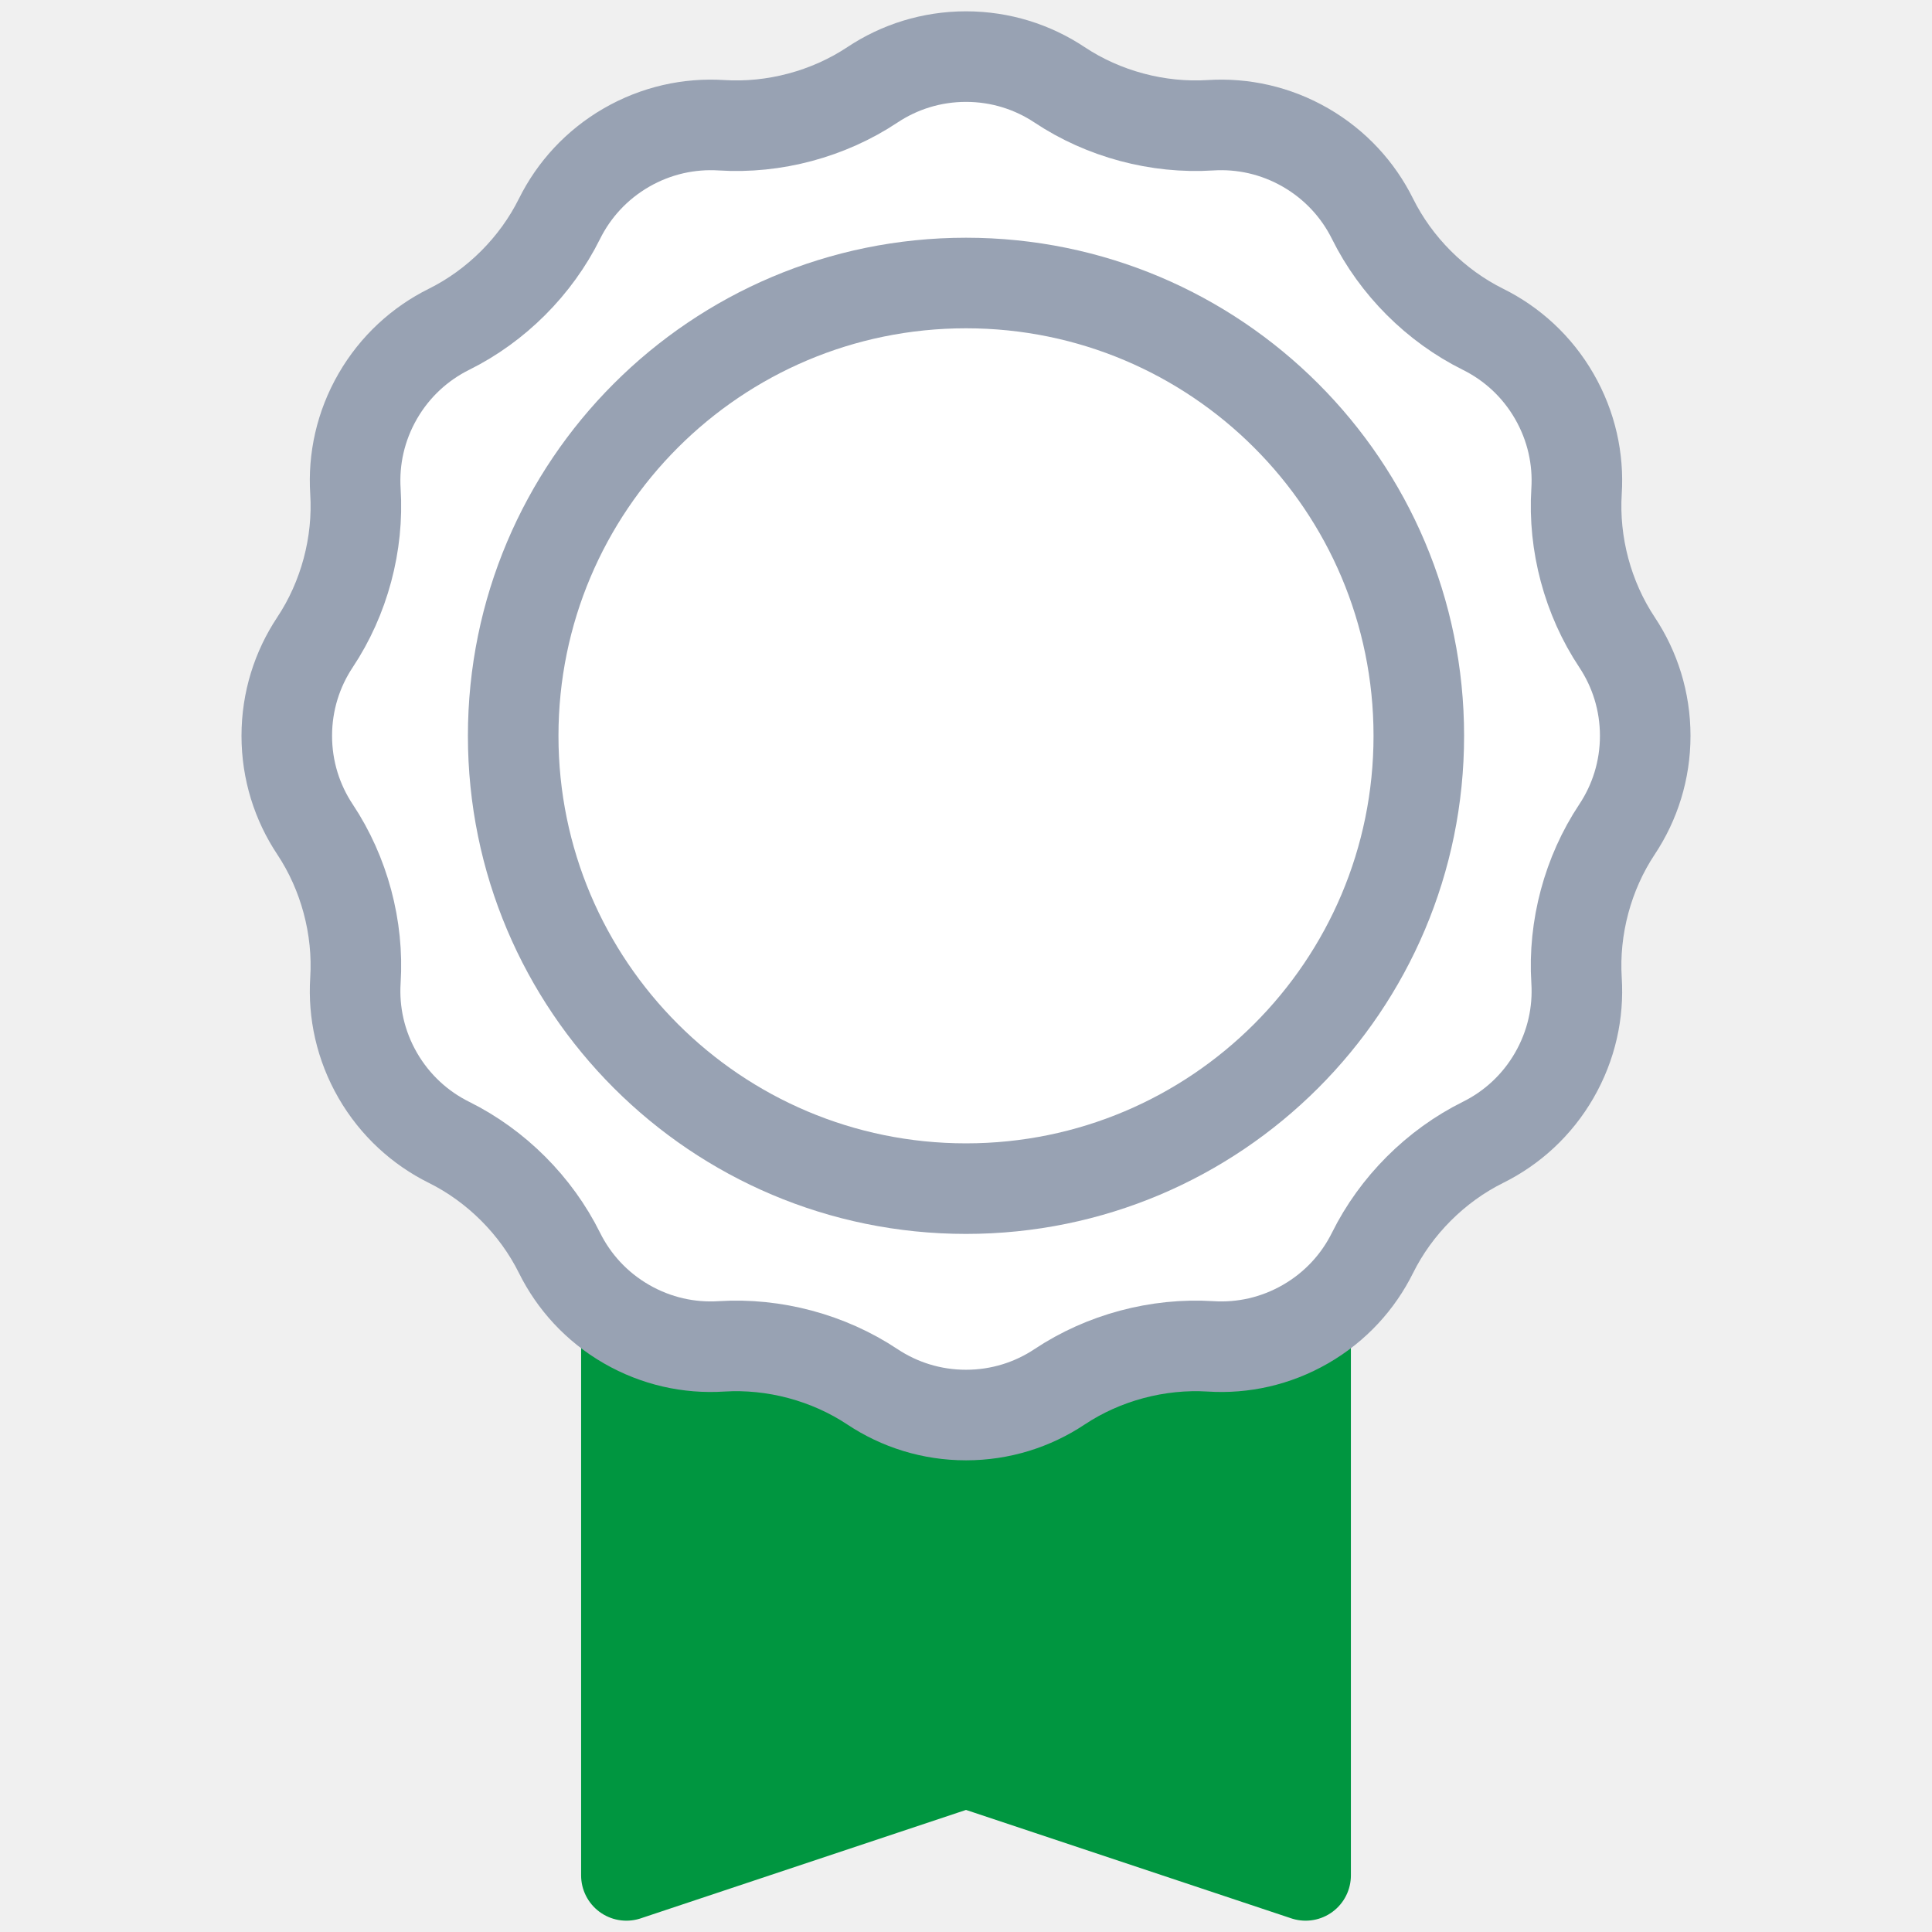
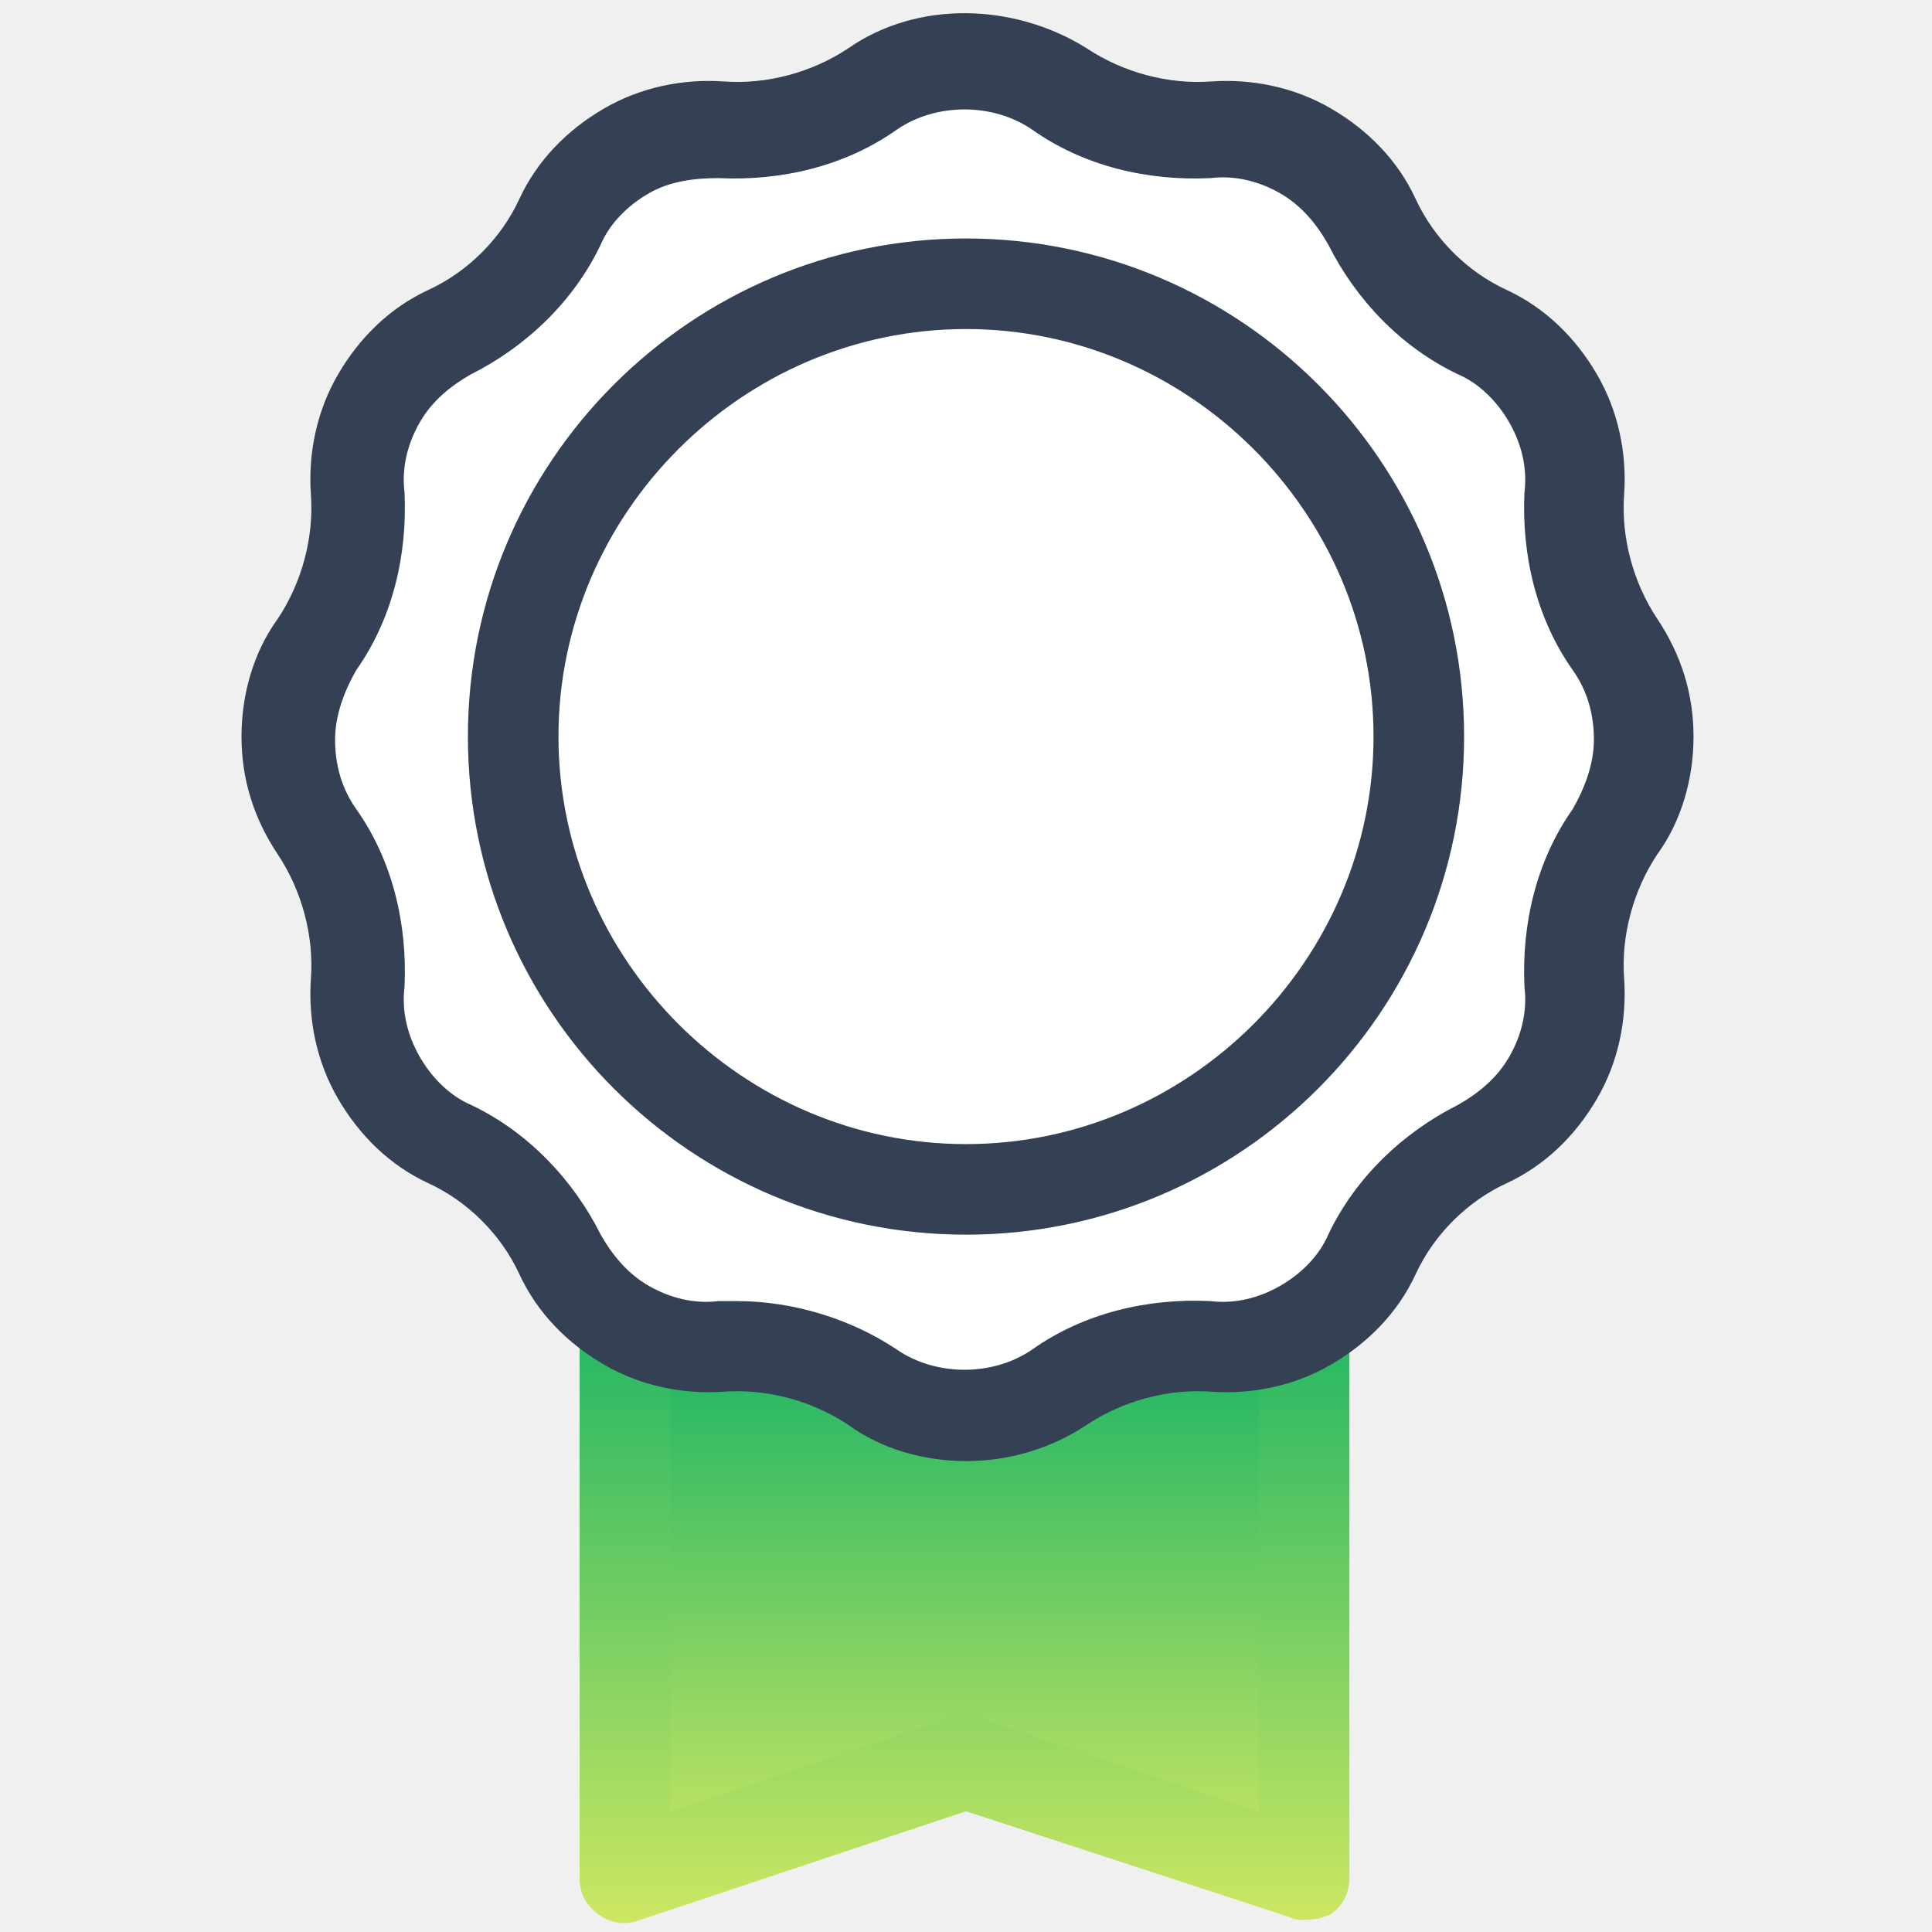
- <svg xmlns="http://www.w3.org/2000/svg" width="64" height="64" viewBox="0 0 64 64" fill="none">
-   <path d="M43.25 43.861V62.125L32 58.375L20.75 62.125V43.861" fill="#009640" />
-   <path d="M43.25 43.861V62.125L32 58.375L20.75 62.125V43.861" stroke="#009640" stroke-width="3" stroke-miterlimit="10" stroke-linecap="round" stroke-linejoin="round" />
-   <path d="M54.5 24.375C54.5 23.229 54.156 22.165 53.566 21.277C52.597 19.82 52.115 18.02 52.225 16.274C52.293 15.211 52.059 14.118 51.486 13.125C50.913 12.132 50.083 11.383 49.128 10.909C47.561 10.132 46.243 8.814 45.466 7.247C44.992 6.293 44.243 5.463 43.25 4.889C42.257 4.316 41.164 4.082 40.101 4.149C38.355 4.26 36.554 3.778 35.098 2.809C34.211 2.219 33.146 1.875 32 1.875C30.854 1.875 29.79 2.219 28.902 2.809C27.445 3.778 25.645 4.26 23.899 4.149C22.836 4.082 21.743 4.316 20.75 4.889C19.757 5.463 19.008 6.293 18.534 7.247C17.757 8.814 16.439 10.132 14.872 10.909C13.918 11.383 13.088 12.132 12.514 13.125C11.941 14.118 11.707 15.211 11.774 16.274C11.885 18.02 11.403 19.82 10.434 21.277C9.844 22.165 9.5 23.229 9.5 24.375C9.5 25.521 9.844 26.585 10.434 27.473C11.403 28.93 11.885 30.73 11.774 32.476C11.707 33.539 11.941 34.632 12.514 35.625C13.088 36.618 13.918 37.367 14.872 37.841C16.439 38.618 17.757 39.936 18.534 41.503C19.008 42.458 19.757 43.288 20.75 43.861C21.743 44.434 22.836 44.668 23.899 44.6C25.645 44.49 27.445 44.972 28.902 45.941C29.79 46.531 30.854 46.875 32 46.875C33.146 46.875 34.211 46.531 35.098 45.941C36.554 44.972 38.355 44.49 40.101 44.6C41.164 44.668 42.257 44.434 43.25 43.861C44.243 43.288 44.992 42.458 45.466 41.503C46.243 39.936 47.561 38.618 49.128 37.841C50.083 37.367 50.913 36.618 51.486 35.625C52.059 34.632 52.293 33.539 52.225 32.476C52.115 30.73 52.597 28.93 53.566 27.473C54.156 26.585 54.5 25.521 54.5 24.375Z" fill="white" stroke="#98A2B3" stroke-width="3" stroke-miterlimit="10" stroke-linecap="round" stroke-linejoin="round" />
-   <path d="M47 24.375C47 32.659 40.284 39.375 32 39.375C23.716 39.375 17 32.659 17 24.375C17 16.091 23.716 9.375 32 9.375C40.284 9.375 47 16.091 47 24.375Z" stroke="#98A2B3" stroke-width="3" stroke-miterlimit="10" stroke-linecap="round" stroke-linejoin="round" />
+ <svg xmlns="http://www.w3.org/2000/svg" width="48" height="48" viewBox="0 0 64 64" fill="none">
+   <path d="M43.2 43.9v18.3L32 58.4l-11.2 3.8V43.9" fill="url(#a)" />
+   <path d="M43.2 63.6c-.2 0-.3 0-.5-.1L32 60l-10.8 3.6c-.5.2-1 .1-1.4-.2-.4-.3-.6-.7-.6-1.2V43.9c0-.8.7-1.5 1.5-1.5s1.5.7 1.5 1.5V60l9.3-3.1c.3-.1.6-.1.9 0l9.3 3.1V43.9c0-.8.7-1.5 1.5-1.5s1.5.7 1.5 1.5v18.3c0 .5-.2.9-.6 1.2-.2.1-.5.2-.9.2Z" fill="url(#b)" />
+   <path d="M54.5 24.4c0-1.1-.3-2.2-.9-3.1-1-1.5-1.5-3.3-1.3-5 .1-1.1-.2-2.2-.7-3.1-.6-1-1.4-1.7-2.4-2.2-1.6-.8-2.9-2.1-3.7-3.7-.5-1-1.2-1.8-2.2-2.4-1-.6-2.1-.8-3.1-.7-1.7.1-3.5-.4-5-1.3-.9-.6-2-.9-3.1-.9s-2.2.3-3.1.9c-1.5 1-3.3 1.5-5 1.3-1.1-.1-2.2.2-3.1.7-1 .6-1.7 1.4-2.2 2.4-.8 1.6-2.1 2.9-3.7 3.7-1 .5-1.8 1.2-2.4 2.2-.6 1-.8 2.1-.7 3.1.1 1.7-.4 3.5-1.3 5-.6.9-.9 2-.9 3.1s.3 2.2.9 3.1c1 1.5 1.5 3.3 1.3 5-.1 1.1.2 2.2.7 3.1.6 1 1.4 1.7 2.4 2.2 1.6.8 2.9 2.1 3.7 3.7.5 1 1.2 1.8 2.2 2.4 1 .6 2.1.8 3.1.7 1.7-.1 3.5.4 5 1.3.9.6 2 .9 3.1.9s2.2-.3 3.1-.9c1.5-1 3.3-1.5 5-1.3 1.1.1 2.2-.2 3.1-.7 1-.6 1.7-1.4 2.2-2.4.8-1.6 2.1-2.9 3.7-3.7 1-.5 1.8-1.2 2.4-2.2.6-1 .8-2.1.7-3.1-.1-1.7.4-3.5 1.3-5 .6-.9.9-2 .9-3.1Z" fill="#fff" />
+   <path d="M32 48.4c-1.4 0-2.8-.4-3.9-1.2-1.2-.8-2.7-1.2-4.1-1.1-1.4.1-2.8-.2-4-.9-1.2-.7-2.2-1.7-2.8-3-.6-1.3-1.7-2.4-3-3-1.3-.6-2.3-1.6-3-2.8-.7-1.2-1-2.6-.9-4 .1-1.4-.3-2.9-1.1-4.1-.8-1.2-1.2-2.5-1.2-3.9s.4-2.8 1.2-3.9c.8-1.2 1.2-2.7 1.1-4.1-.1-1.4.2-2.8.9-4 .7-1.2 1.7-2.2 3-2.8 1.3-.6 2.4-1.7 3-3 .6-1.3 1.6-2.3 2.8-3 1.2-.7 2.6-1 4-.9 1.4.1 2.9-.3 4.1-1.1C30.4 0 33.6.1 36 1.6c1.2.8 2.7 1.2 4.1 1.1 1.4-.1 2.8.2 4 .9 1.2.7 2.2 1.7 2.8 3 .6 1.3 1.7 2.4 3 3 1.3.6 2.3 1.6 3 2.8.7 1.2 1 2.6.9 4-.1 1.4.3 2.9 1.1 4.1.8 1.2 1.2 2.5 1.2 3.9s-.4 2.8-1.2 3.9c-.8 1.2-1.2 2.7-1.1 4.1.1 1.4-.2 2.8-.9 4-.7 1.2-1.7 2.2-3 2.8-1.3.6-2.4 1.7-3 3-.6 1.3-1.6 2.3-2.8 3-1.2.7-2.6 1-4 .9-1.4-.1-2.9.3-4.1 1.1-1.2.8-2.6 1.2-4 1.2Zm-7.6-5.3c1.9 0 3.8.6 5.3 1.6 1.3.9 3.2.9 4.5 0 1.7-1.2 3.8-1.7 5.9-1.6.8.1 1.6-.1 2.3-.5.7-.4 1.3-1 1.6-1.7.9-1.9 2.5-3.4 4.3-4.3.7-.4 1.3-.9 1.7-1.6.4-.7.6-1.5.5-2.3-.1-2.1.4-4.2 1.6-5.9.4-.7.7-1.5.7-2.3 0-.8-.2-1.6-.7-2.3-1.2-1.7-1.7-3.8-1.6-5.9.1-.8-.1-1.6-.5-2.3-.4-.7-1-1.3-1.7-1.6-1.9-.9-3.4-2.5-4.3-4.3-.4-.7-.9-1.3-1.6-1.7-.7-.4-1.5-.6-2.3-.5-2.1.1-4.2-.4-5.9-1.6-1.3-.9-3.2-.9-4.5 0C28 5.5 25.9 6 23.8 5.9c-.8 0-1.6.1-2.3.5-.7.4-1.3 1-1.6 1.7-.9 1.9-2.5 3.4-4.3 4.3-.7.4-1.3.9-1.7 1.6-.4.7-.6 1.5-.5 2.3.1 2.1-.4 4.2-1.6 5.9-.4.7-.7 1.5-.7 2.3 0 .8.2 1.6.7 2.3 1.2 1.7 1.7 3.8 1.6 5.9-.1.8.1 1.6.5 2.3.4.7 1 1.3 1.7 1.6 1.9.9 3.4 2.5 4.3 4.3.4.7.9 1.3 1.6 1.7.7.4 1.5.6 2.3.5h.6Z" fill="#344054" />
+   <path d="M32 40.9c-9.1 0-16.5-7.4-16.5-16.5S22.9 7.9 32 7.9s16.5 7.4 16.5 16.5S41.1 40.9 32 40.9Zm0-30c-7.4 0-13.5 6.1-13.5 13.5S24.6 37.9 32 37.9s13.5-6.1 13.5-13.5S39.4 10.9 32 10.9Z" fill="#344054" />
+   <defs>
+     <linearGradient id="a" x1="32" y1="43.9" x2="32" y2="62.2" gradientUnits="userSpaceOnUse">
+       <stop stop-color="#16B364" />
+       <stop offset="1" stop-color="#CDE762" />
+     </linearGradient>
+     <linearGradient id="b" x1="31.95" y1="42.4" x2="31.95" y2="63.704" gradientUnits="userSpaceOnUse">
+       <stop stop-color="#16B364" />
+       <stop offset="1" stop-color="#CDE762" />
+     </linearGradient>
+   </defs>
</svg>
